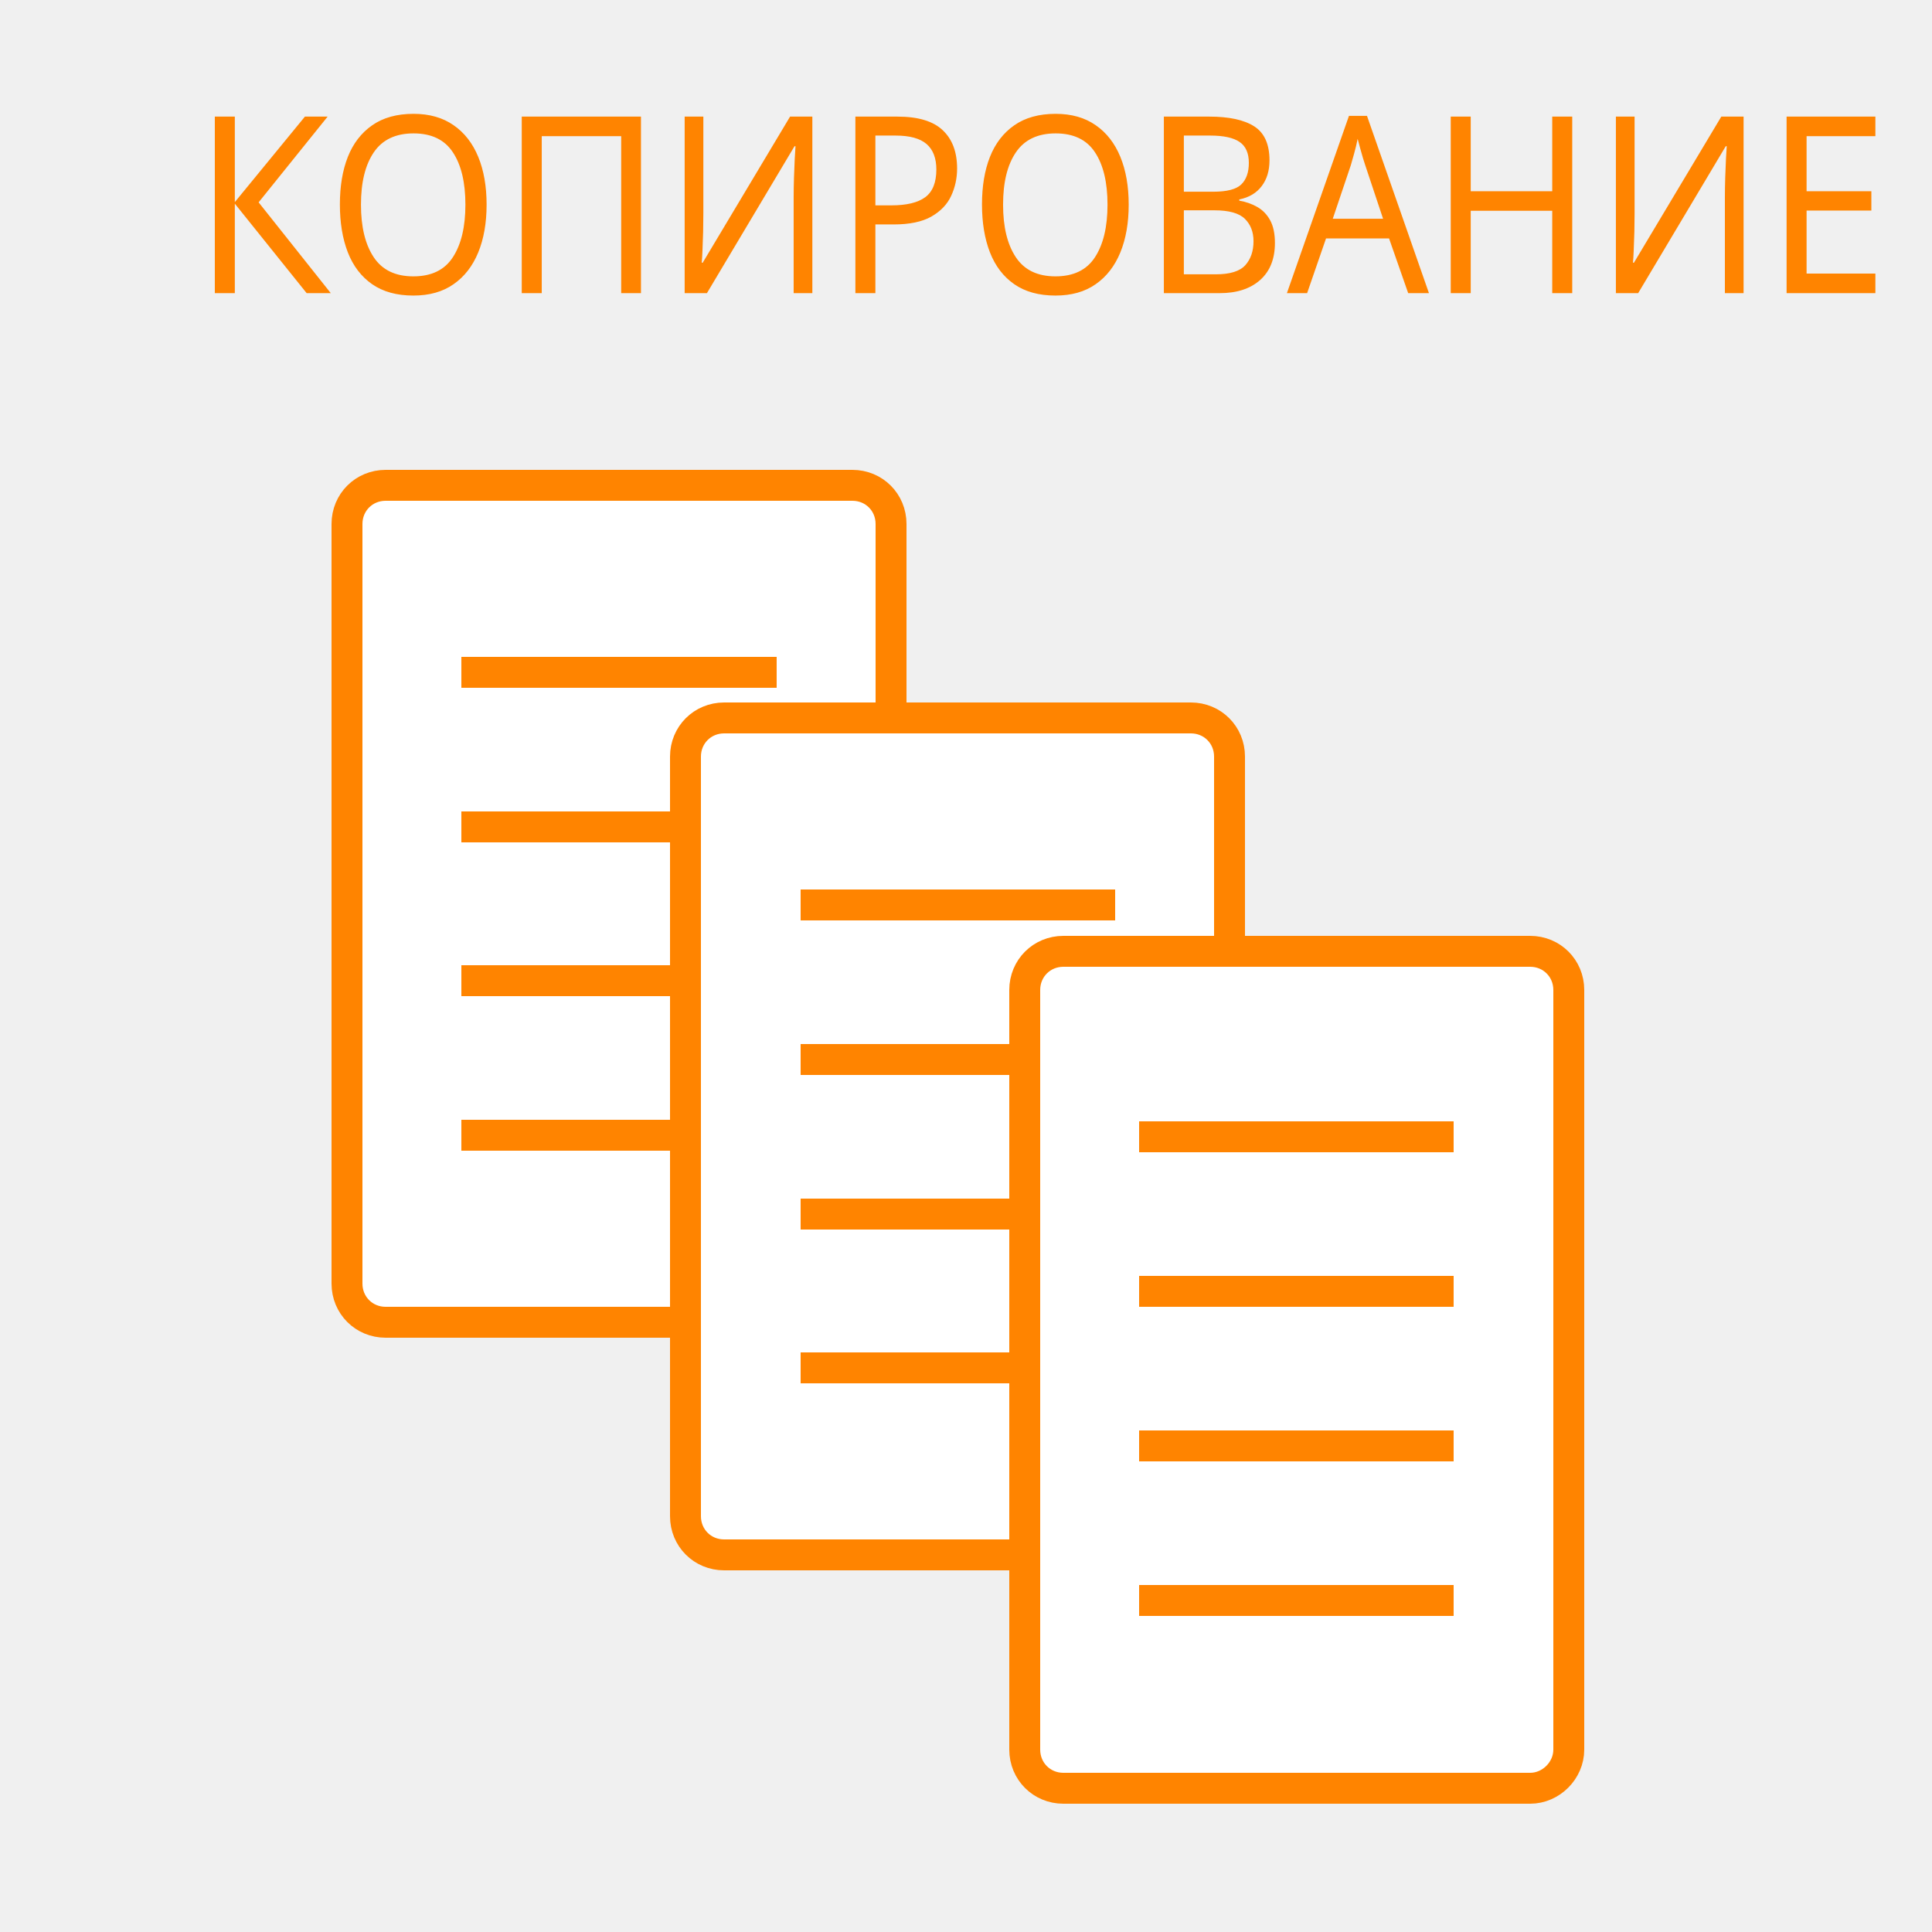
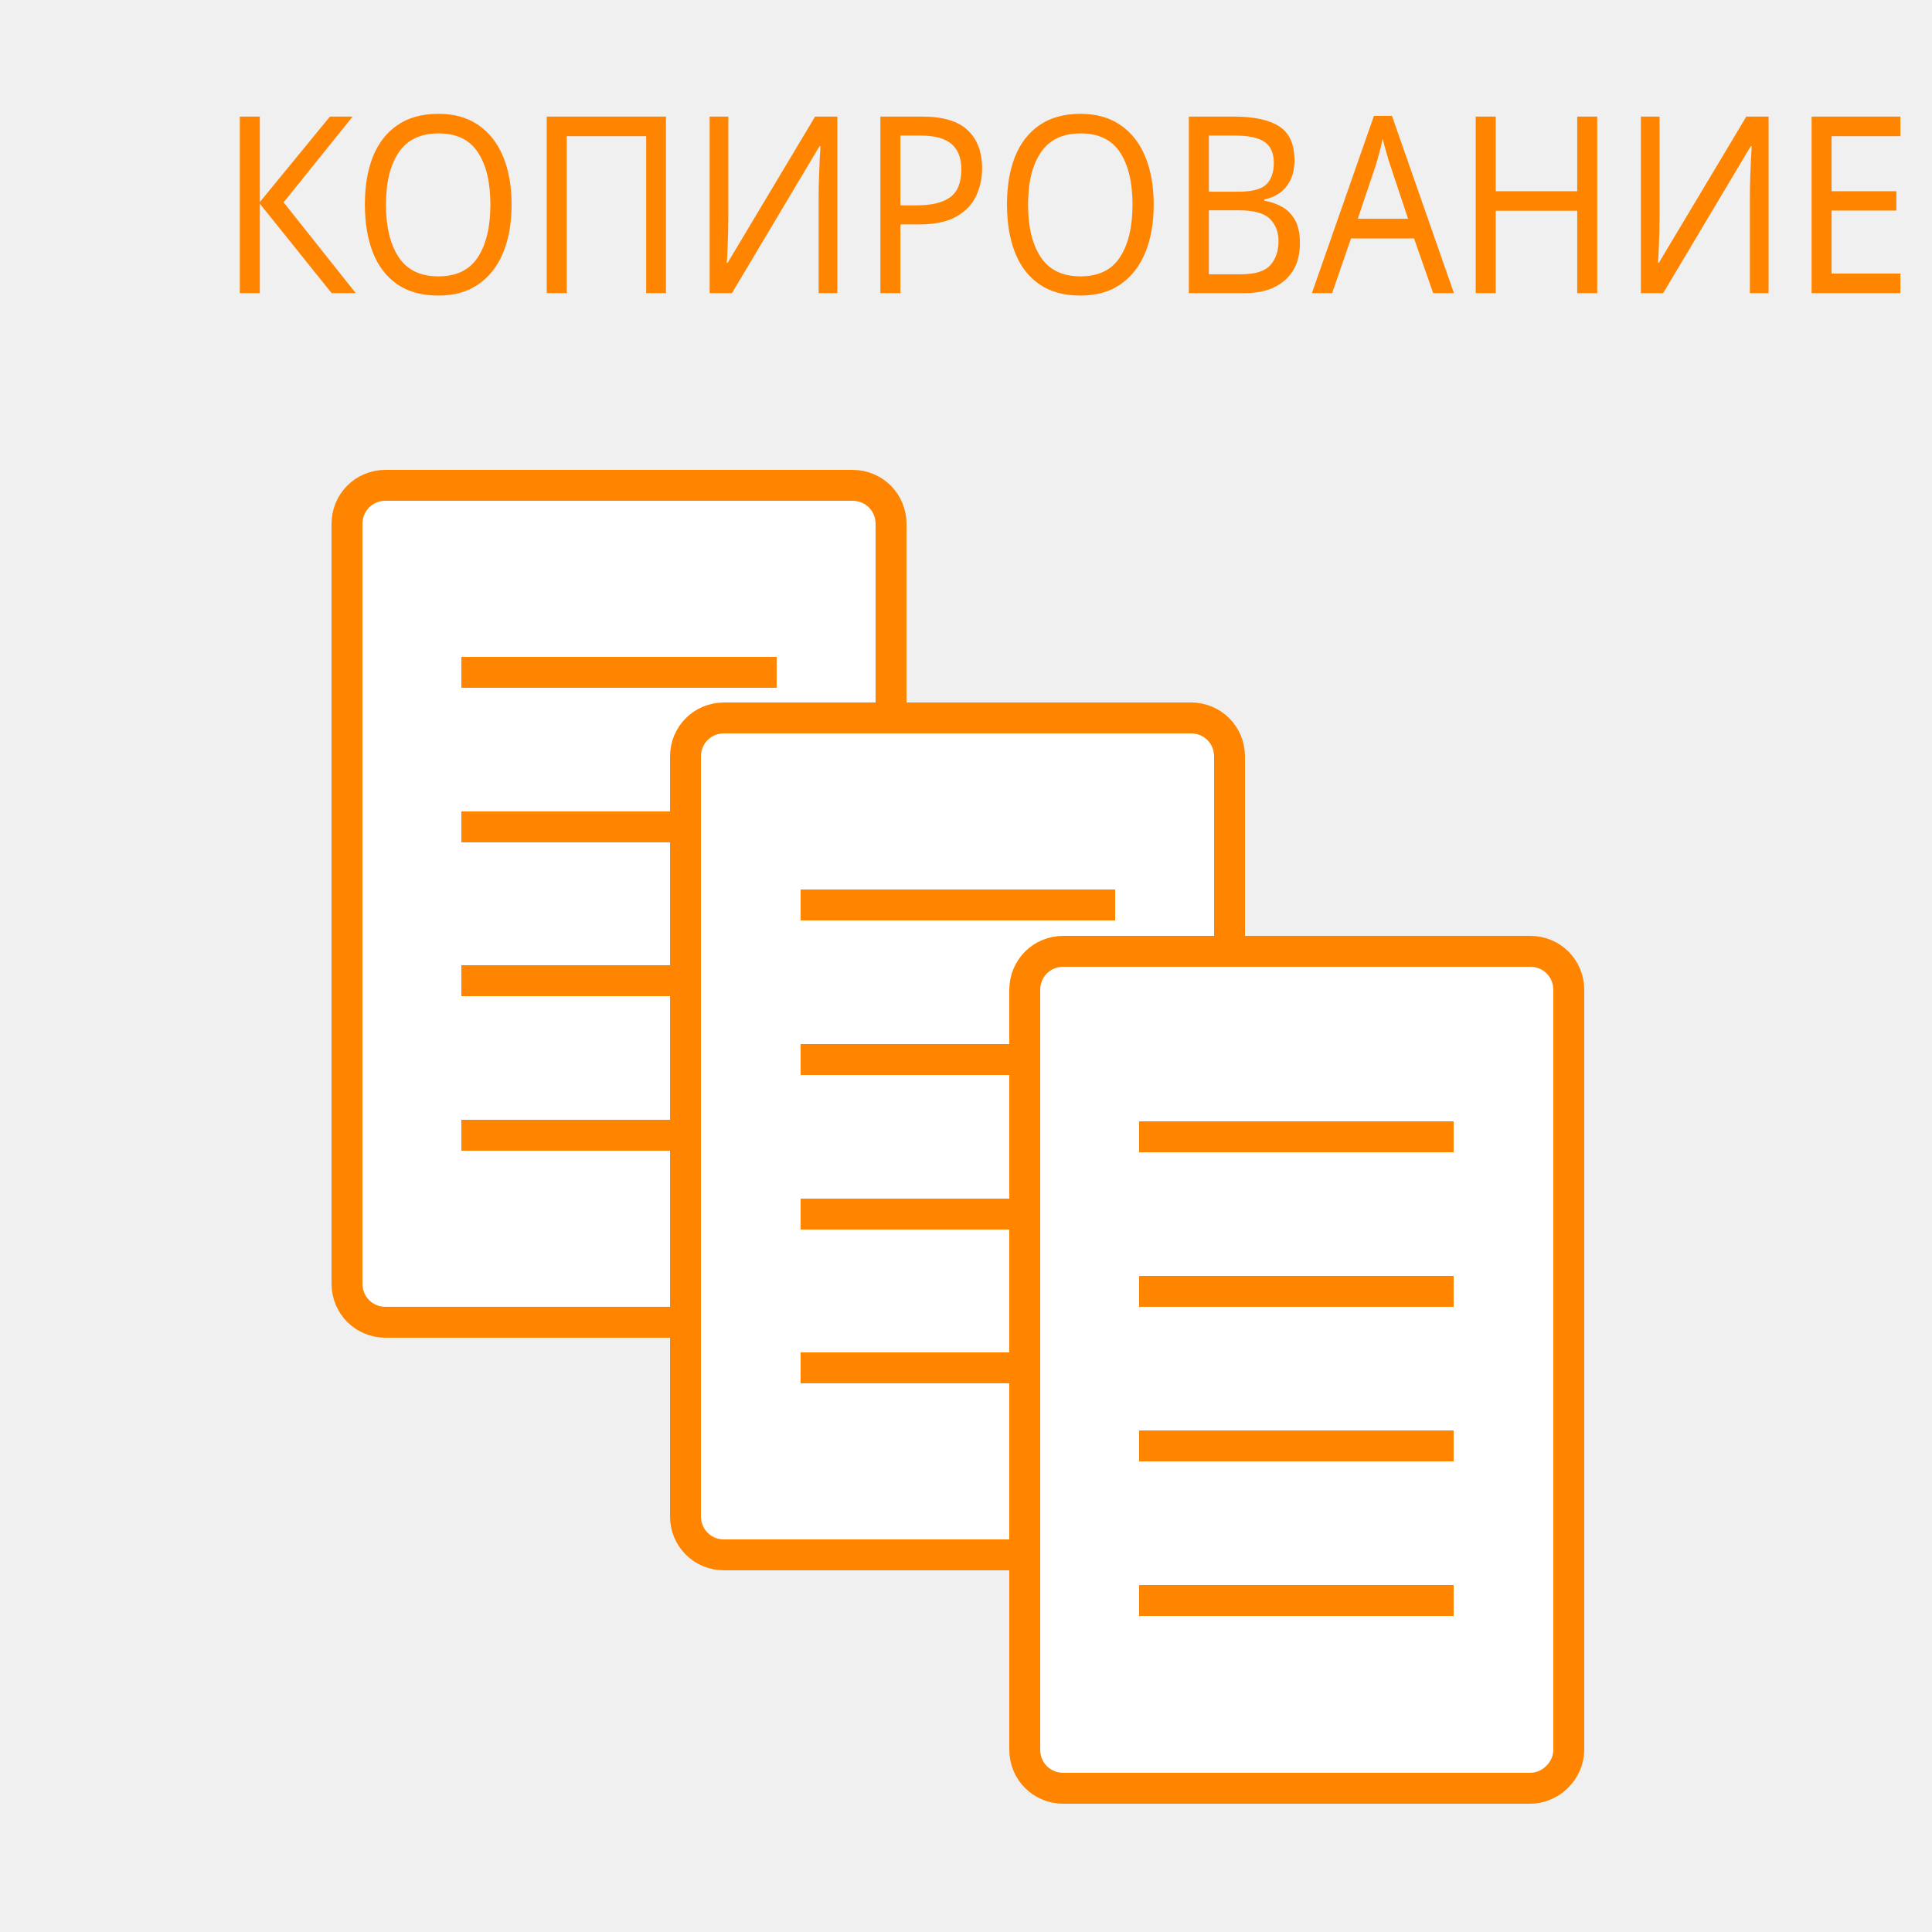
<svg xmlns="http://www.w3.org/2000/svg" version="1.1" id="Слой_1" x="0px" y="0px" viewBox="0 0 250 250" style="enable-background:new 0 0 250 250;" xml:space="preserve">
  <style type="text/css">
	.st0{fill:#FFFFFF;stroke:#FF8400;stroke-width:4;stroke-miterlimit:10;}
	.st1{display:none;fill:#FFFFFF;stroke:#041B88;stroke-width:2;stroke-miterlimit:10;}
	.st2{fill:none;}
	.st3{fill:#FF8400;}
	.st4{font-family: 'consolas', sans-serif;}
	.st5{font-size:32px;}
</style>
  <path class="st0" d="M110.3,171.1H49.9c-2.8,0-5-2.2-5-5V67.8c0-2.8,2.2-5,5-5h60.4c2.8,0,5,2.2,5,5v98.3  C115.3,168.9,113.1,171.1,110.3,171.1z" />
  <line class="st0" x1="100.5" y1="107" x2="59.7" y2="107" />
  <line class="st0" x1="100.5" y1="87" x2="59.7" y2="87" />
  <line class="st0" x1="100.5" y1="126.9" x2="59.7" y2="126.9" />
  <line class="st0" x1="100.5" y1="146.9" x2="59.7" y2="146.9" />
  <path class="st0" d="M154.1,201.2H93.7c-2.8,0-5-2.2-5-5V97.9c0-2.8,2.2-5,5-5h60.4c2.8,0,5,2.2,5,5v98.3  C159.1,199,156.9,201.2,154.1,201.2z" />
  <line class="st1" x1="0" y1="0" x2="250" y2="250" />
  <line class="st1" x1="0" y1="250" x2="250" y2="0" />
  <rect y="15.9" class="st2" width="250" height="25" />
-   <text transform="matrix(0.9 0 0 1 25 37.9327)" class="st3 st4 st5">КОПИРОВАНИЕ</text>
+   <text transform="matrix(0.9 0 0 1 28.234 37.9327)" class="st3 st4 st5">КОПИРОВАНИЕ</text>
  <path class="st0" d="M173.7,85.5" />
  <path class="st0" d="M173.7,112.7" />
  <line class="st0" x1="144.3" y1="137.1" x2="103.6" y2="137.1" />
  <line class="st0" x1="144.3" y1="117.1" x2="103.6" y2="117.1" />
  <line class="st0" x1="144.3" y1="157.1" x2="103.6" y2="157.1" />
  <line class="st0" x1="144.3" y1="177" x2="103.6" y2="177" />
  <path class="st0" d="M198,231.4h-60.4c-2.8,0-5-2.2-5-5v-98.3c0-2.8,2.2-5,5-5H198c2.8,0,5,2.2,5,5v98.3  C203,229.1,200.7,231.4,198,231.4z" />
  <path class="st0" d="M217.5,112.7" />
  <path class="st0" d="M217.5,139.8" />
  <line class="st0" x1="188.1" y1="167.1" x2="147.4" y2="167.1" />
  <line class="st0" x1="188.1" y1="147.1" x2="147.4" y2="147.1" />
  <line class="st0" x1="188.1" y1="187.1" x2="147.4" y2="187.1" />
  <line class="st0" x1="188.1" y1="207.1" x2="147.4" y2="207.1" />
</svg>
